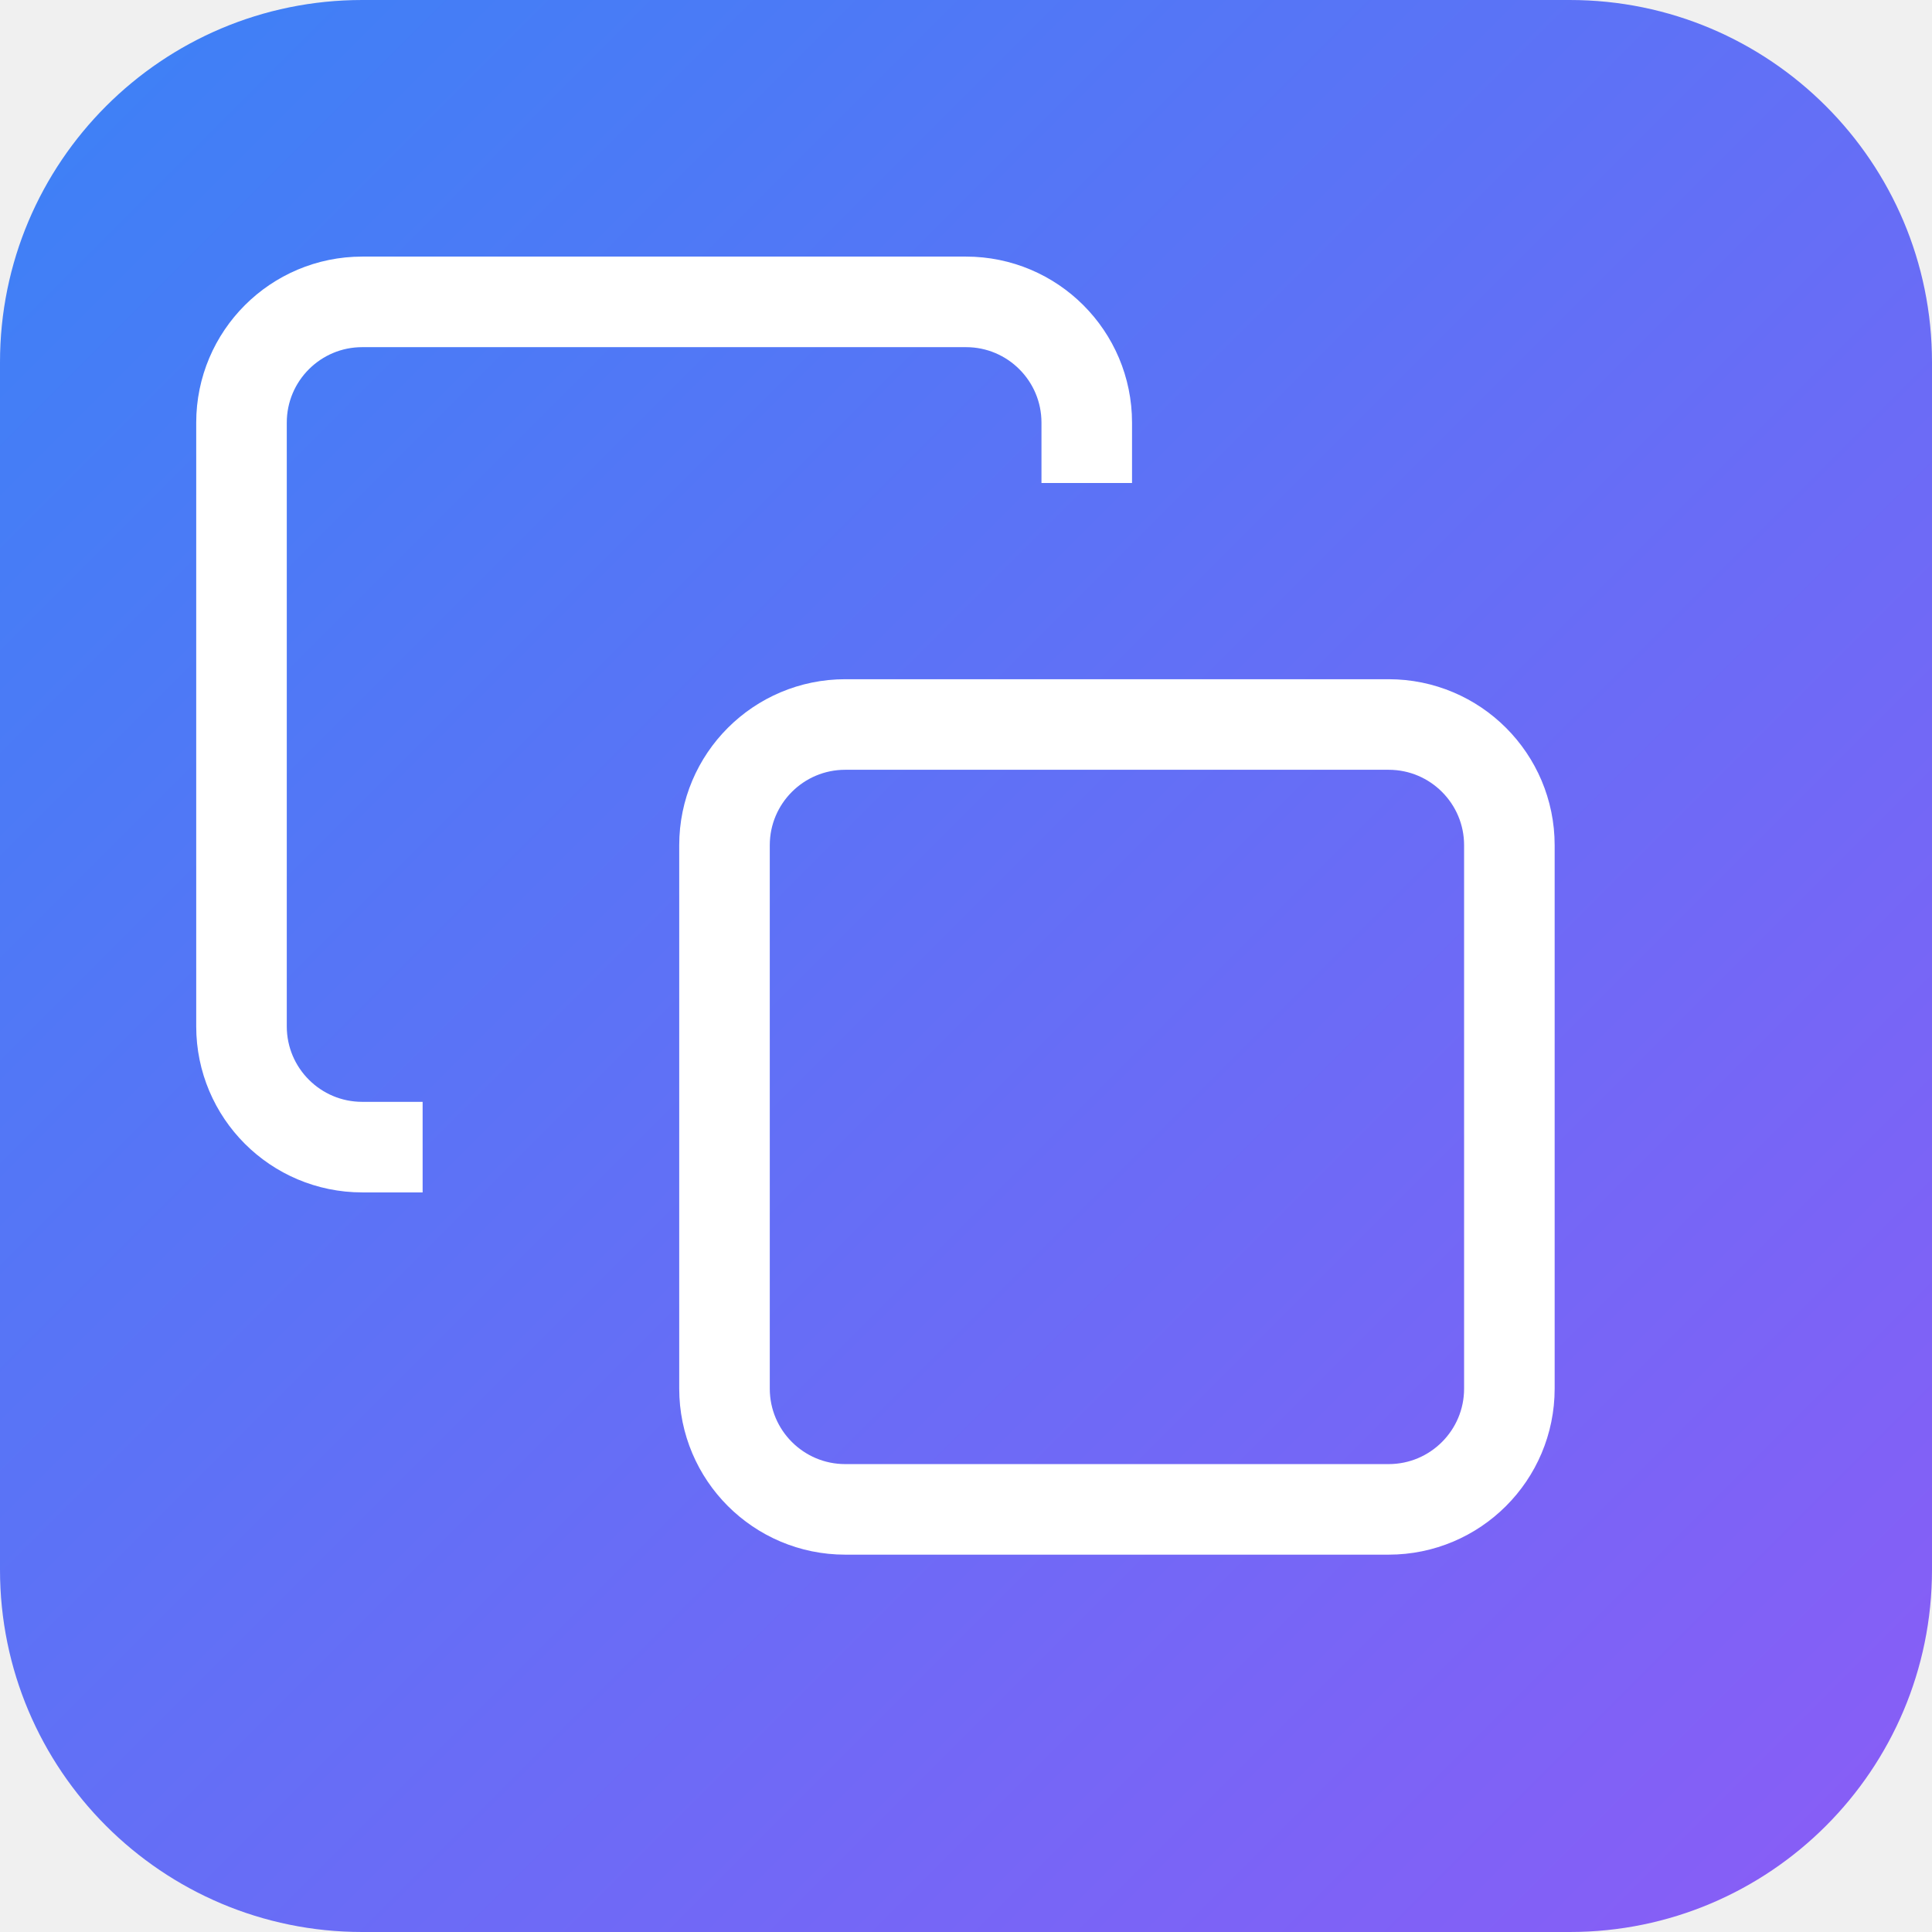
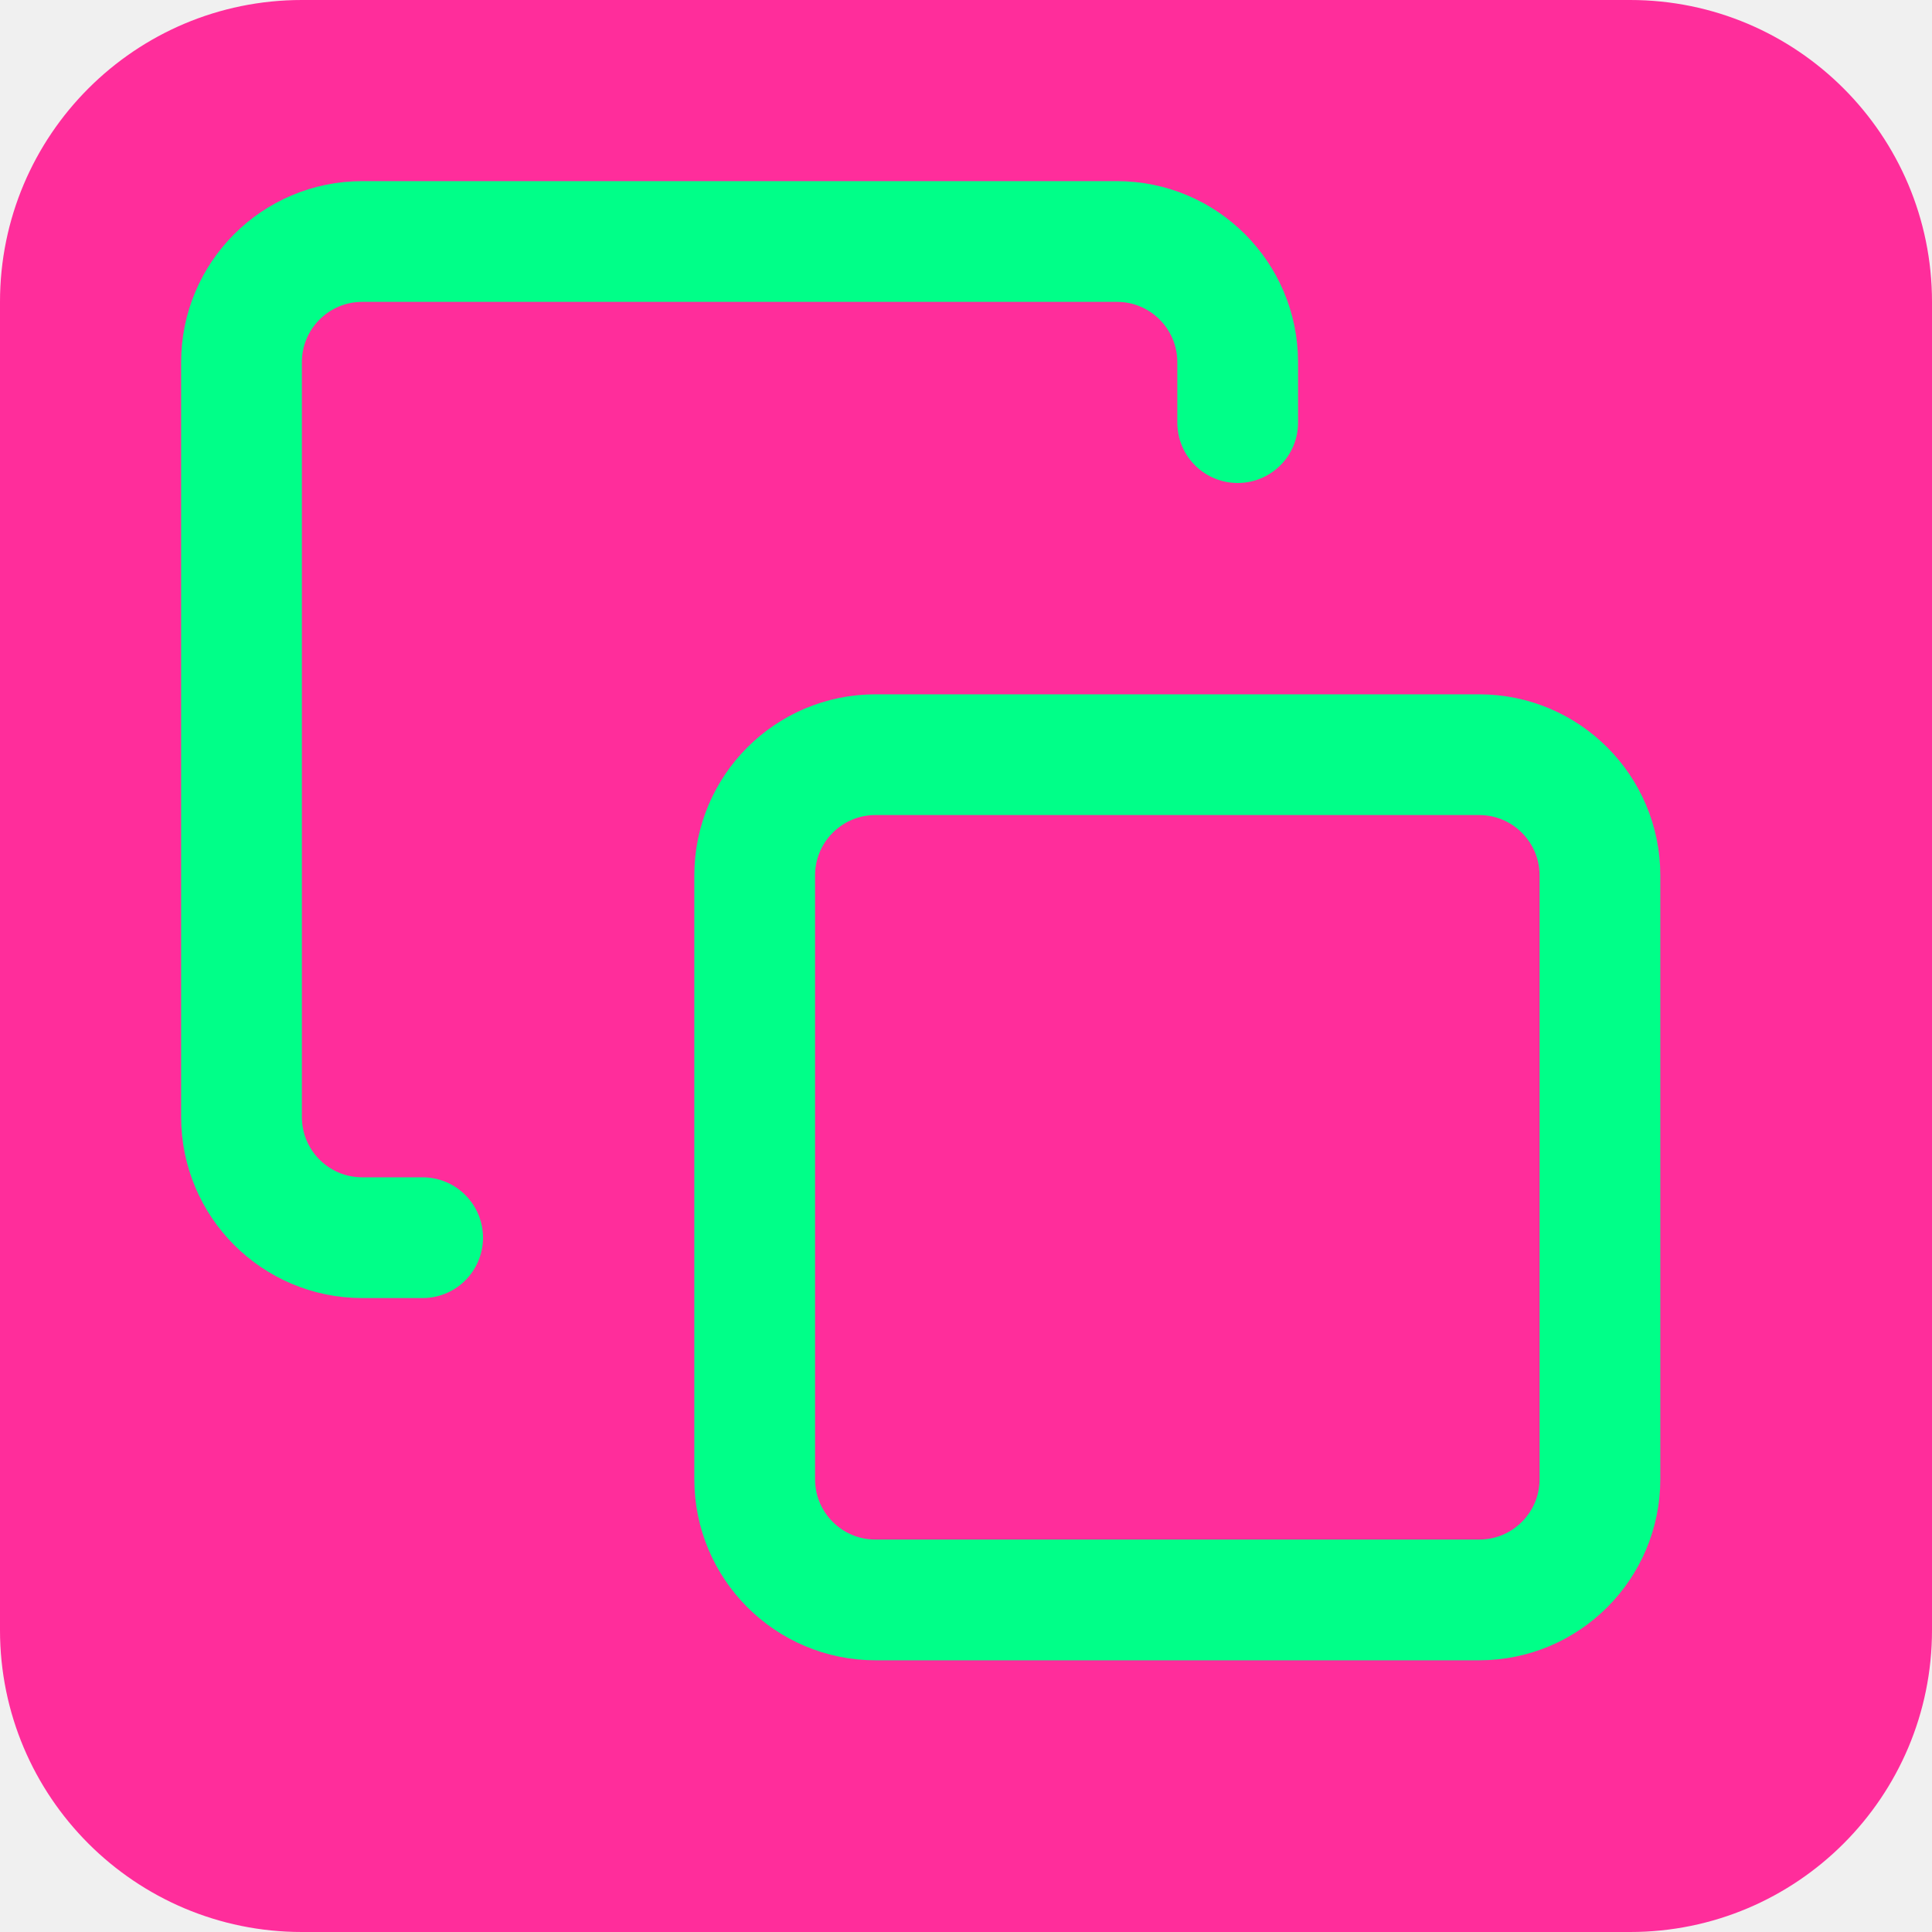
- <svg xmlns="http://www.w3.org/2000/svg" width="128" height="128" viewBox="0 0 128 128" fill="none">
-   <rect width="128" height="128" rx="24" fill="url(#grad)" />
-   <rect x="48" y="48" width="52" height="52" rx="8" stroke="white" stroke-width="6" fill="none" />
-   <path d="M28 76H24a8 8 0 0 1-8-8V28a8 8 0 0 1 8-8h40a8 8 0 0 1 8 8v4" stroke="white" stroke-width="6" fill="none" />
-   <defs>
-     <linearGradient id="grad" x1="0%" y1="0%" x2="100%" y2="100%">
-       <stop offset="0%" style="stop-color:#3b82f6" />
-       <stop offset="100%" style="stop-color:#8b5cf6" />
-     </linearGradient>
-   </defs>
+ <svg xmlns="http://www.w3.org/2000/svg" width="128" height="128" viewBox="0 0 128 128">
+   <rect width="128" height="128" rx="20" fill="#ff2d9b" />
+   <rect x="50" y="50" width="56" height="56" rx="8" fill="none" stroke="#00ff88" stroke-width="8" stroke-linecap="round" stroke-linejoin="round" />
+   <path d="M28 82h-4a8 8 0 0 1-8-8V24a8 8 0 0 1 8-8h50a8 8 0 0 1 8 8v4" fill="none" stroke="#00ff88" stroke-width="8" stroke-linecap="round" stroke-linejoin="round" />
</svg>
